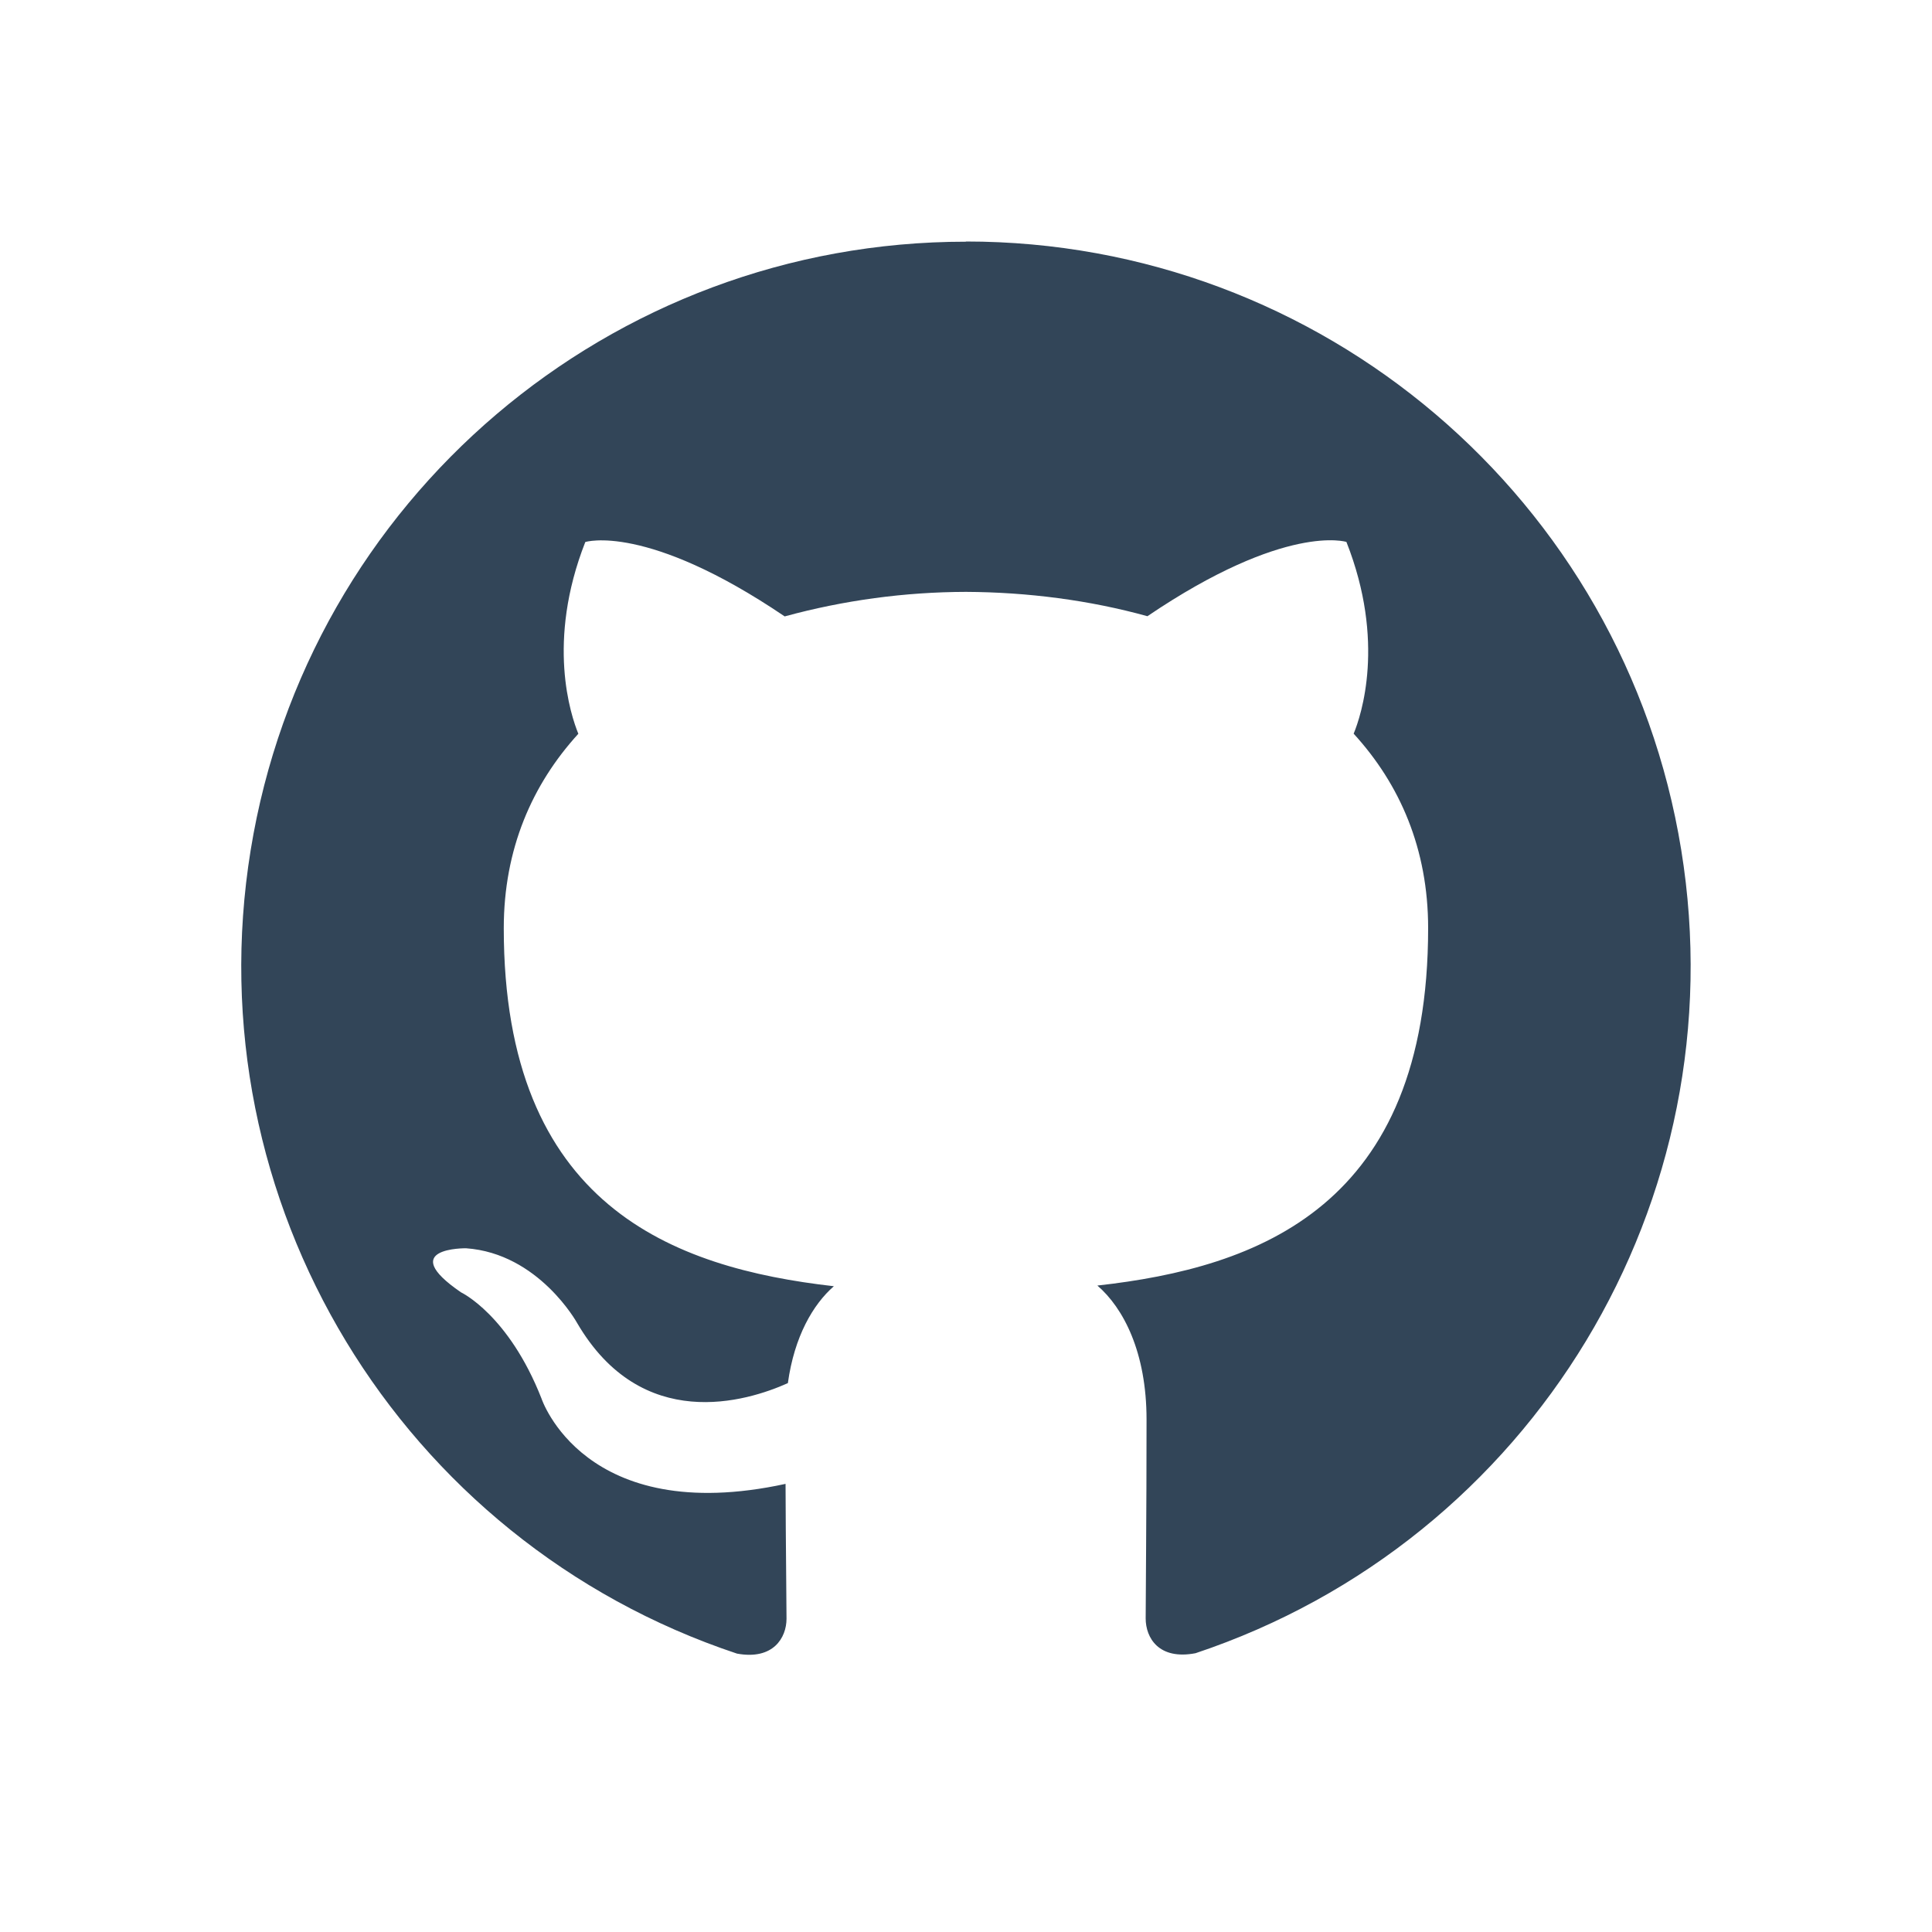
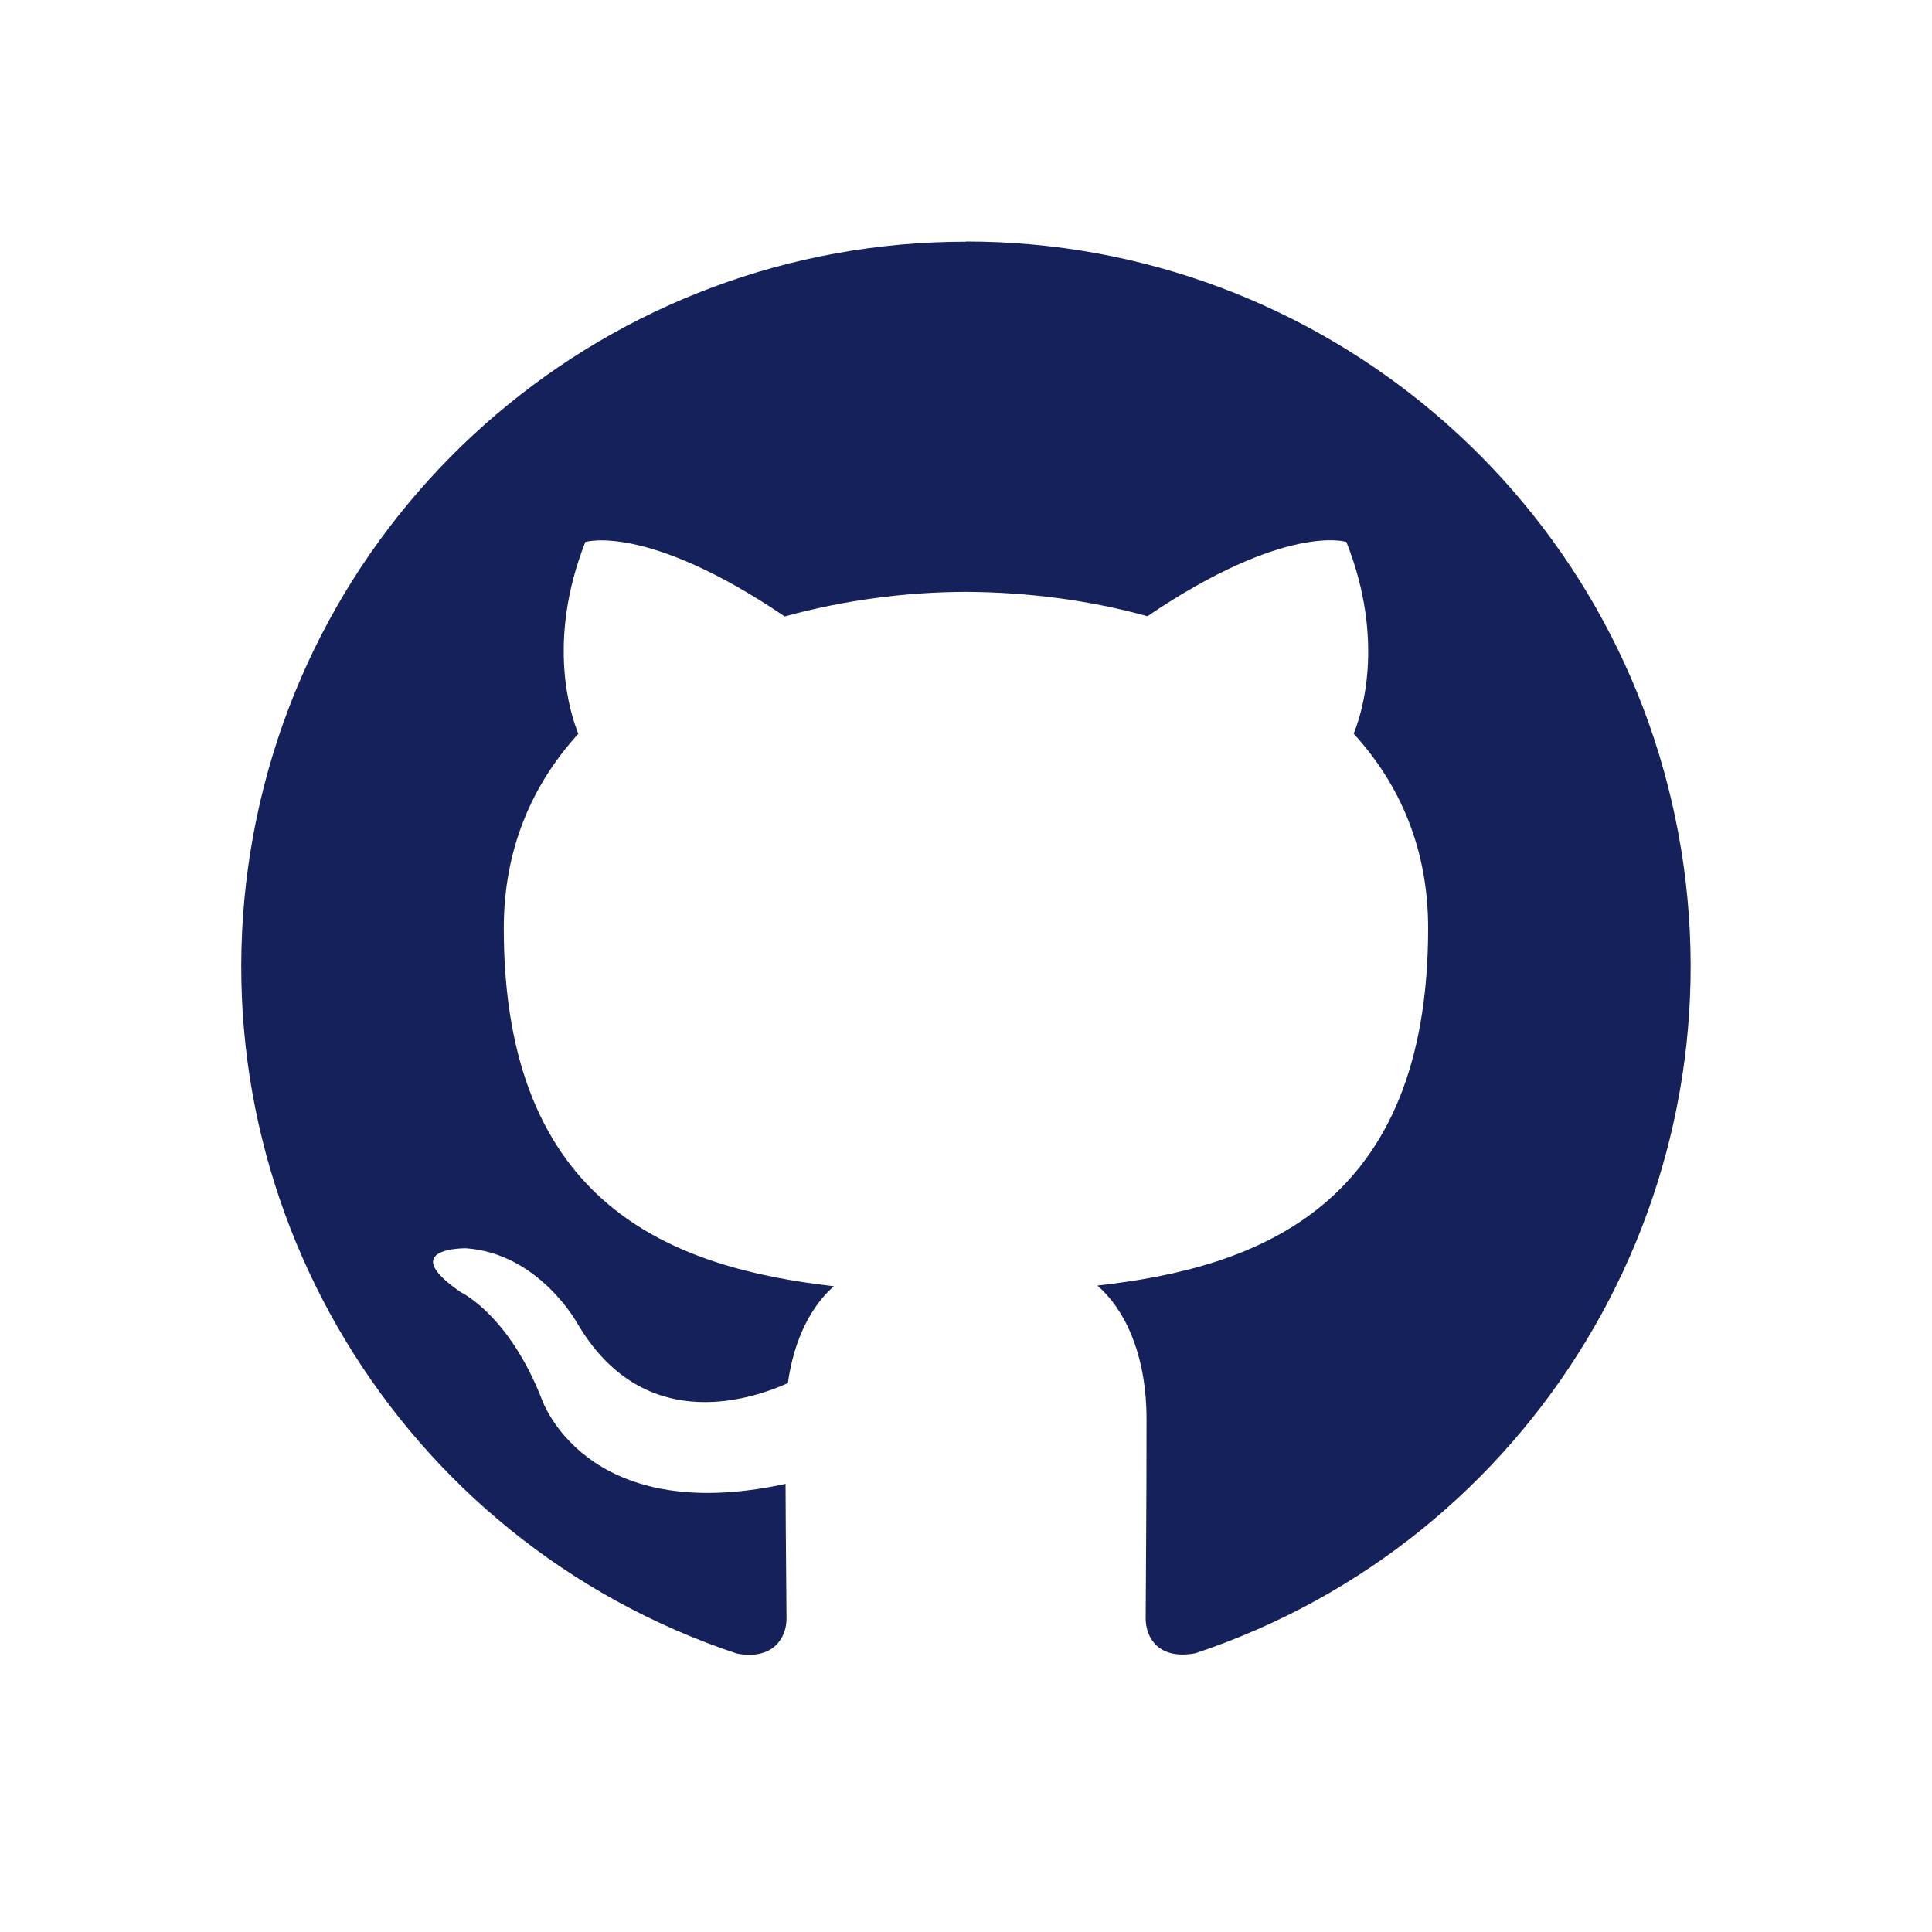
<svg xmlns="http://www.w3.org/2000/svg" width="20" height="20" viewBox="0 0 20 20">
-   <path fill="#324558" fill-rule="nonzero" d="M10 2.502a7.5 7.5 0 0 0-2.371 14.616c.375.069.513-.164.513-.361 0-.18-.008-.77-.01-1.396-2.088.453-2.527-.885-2.527-.885-.341-.867-.833-1.098-.833-1.098-.68-.466.052-.456.052-.456.753.053 1.15.773 1.15.773.669 1.146 1.754.815 2.182.623.067-.484.261-.815.476-1.003-1.666-.19-3.417-.832-3.417-3.706 0-.819.293-1.488.772-2.013-.078-.19-.334-.952.072-1.985 0 0 .63-.201 2.064.77A7.193 7.193 0 0 1 10 6.127c.637.003 1.28.086 1.878.252 1.432-.97 2.06-.769 2.06-.769.408 1.033.153 1.797.075 1.985.48.525.771 1.194.771 2.013 0 2.88-1.755 3.514-3.424 3.7.269.232.509.689.509 1.388 0 1.003-.009 1.811-.009 2.058 0 .2.135.433.516.36A7.5 7.5 0 0 0 10 2.5L10 2.502z" />
+   <path fill="#14215a" fill-rule="nonzero" d="M10 2.502a7.5 7.5 0 0 0-2.371 14.616c.375.069.513-.164.513-.361 0-.18-.008-.77-.01-1.396-2.088.453-2.527-.885-2.527-.885-.341-.867-.833-1.098-.833-1.098-.68-.466.052-.456.052-.456.753.053 1.15.773 1.15.773.669 1.146 1.754.815 2.182.623.067-.484.261-.815.476-1.003-1.666-.19-3.417-.832-3.417-3.706 0-.819.293-1.488.772-2.013-.078-.19-.334-.952.072-1.985 0 0 .63-.201 2.064.77A7.193 7.193 0 0 1 10 6.127c.637.003 1.28.086 1.878.252 1.432-.97 2.06-.769 2.06-.769.408 1.033.153 1.797.075 1.985.48.525.771 1.194.771 2.013 0 2.88-1.755 3.514-3.424 3.7.269.232.509.689.509 1.388 0 1.003-.009 1.811-.009 2.058 0 .2.135.433.516.36A7.5 7.5 0 0 0 10 2.5L10 2.502z" />
</svg>
